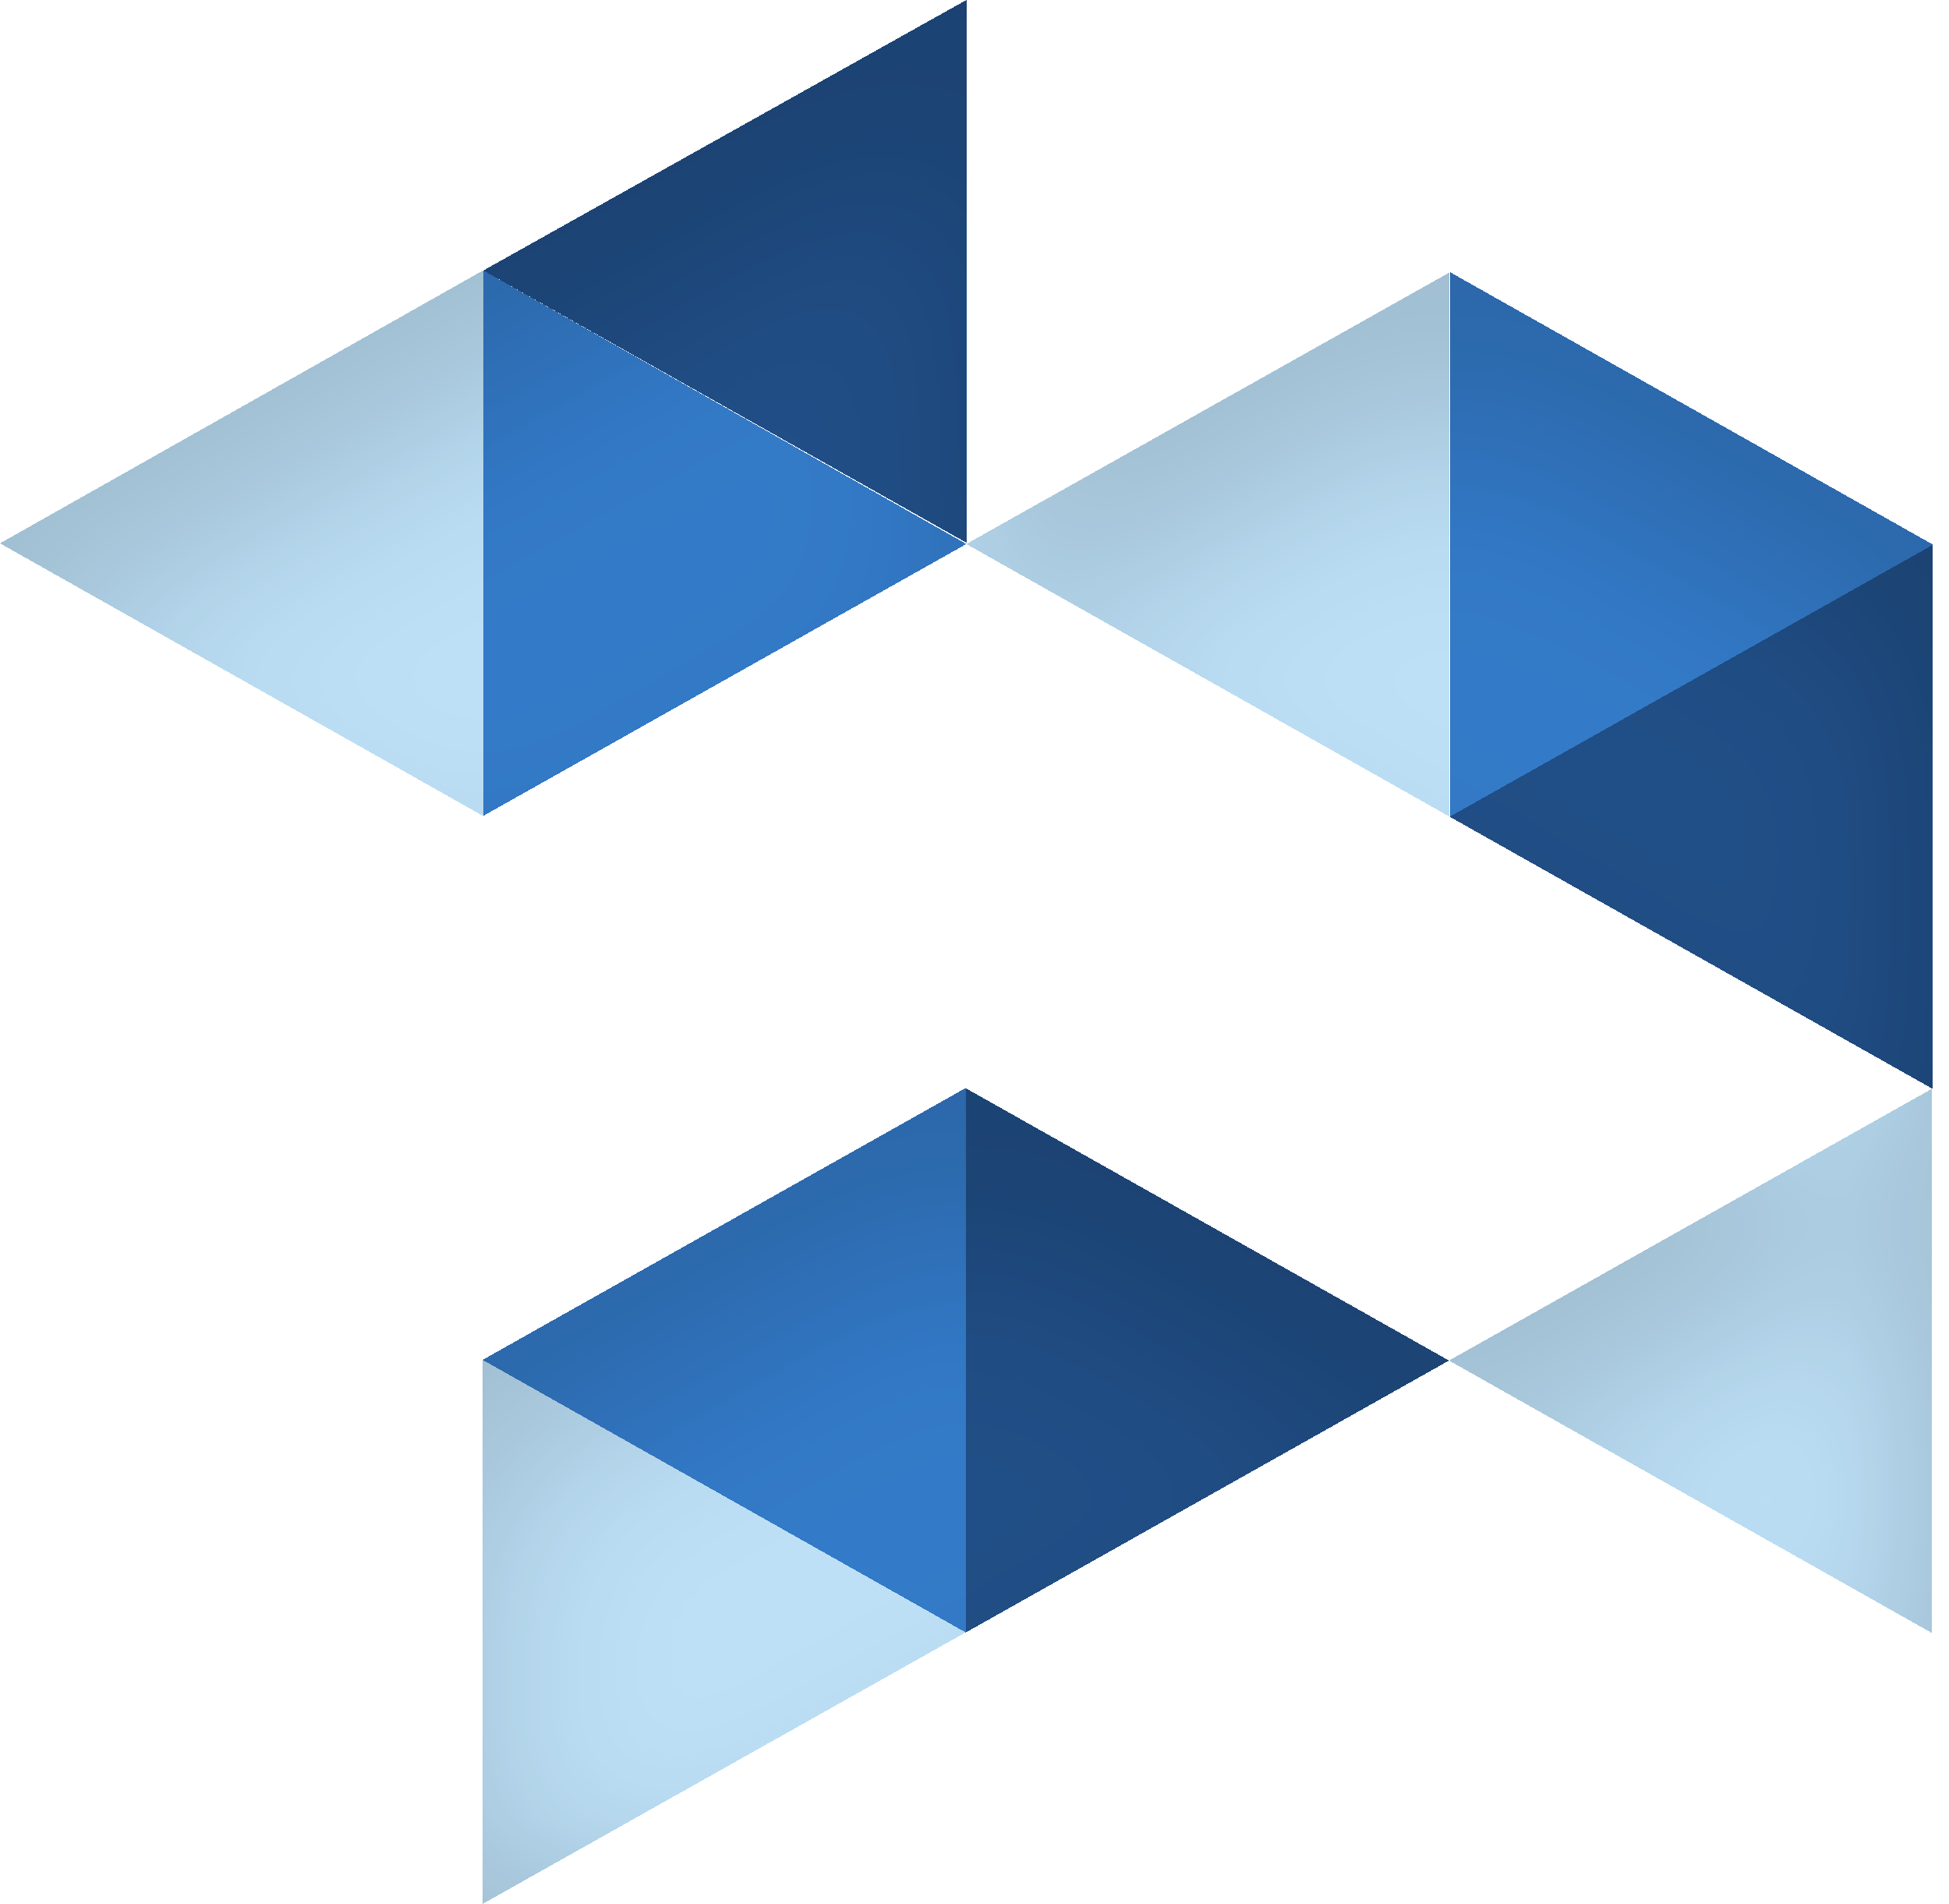
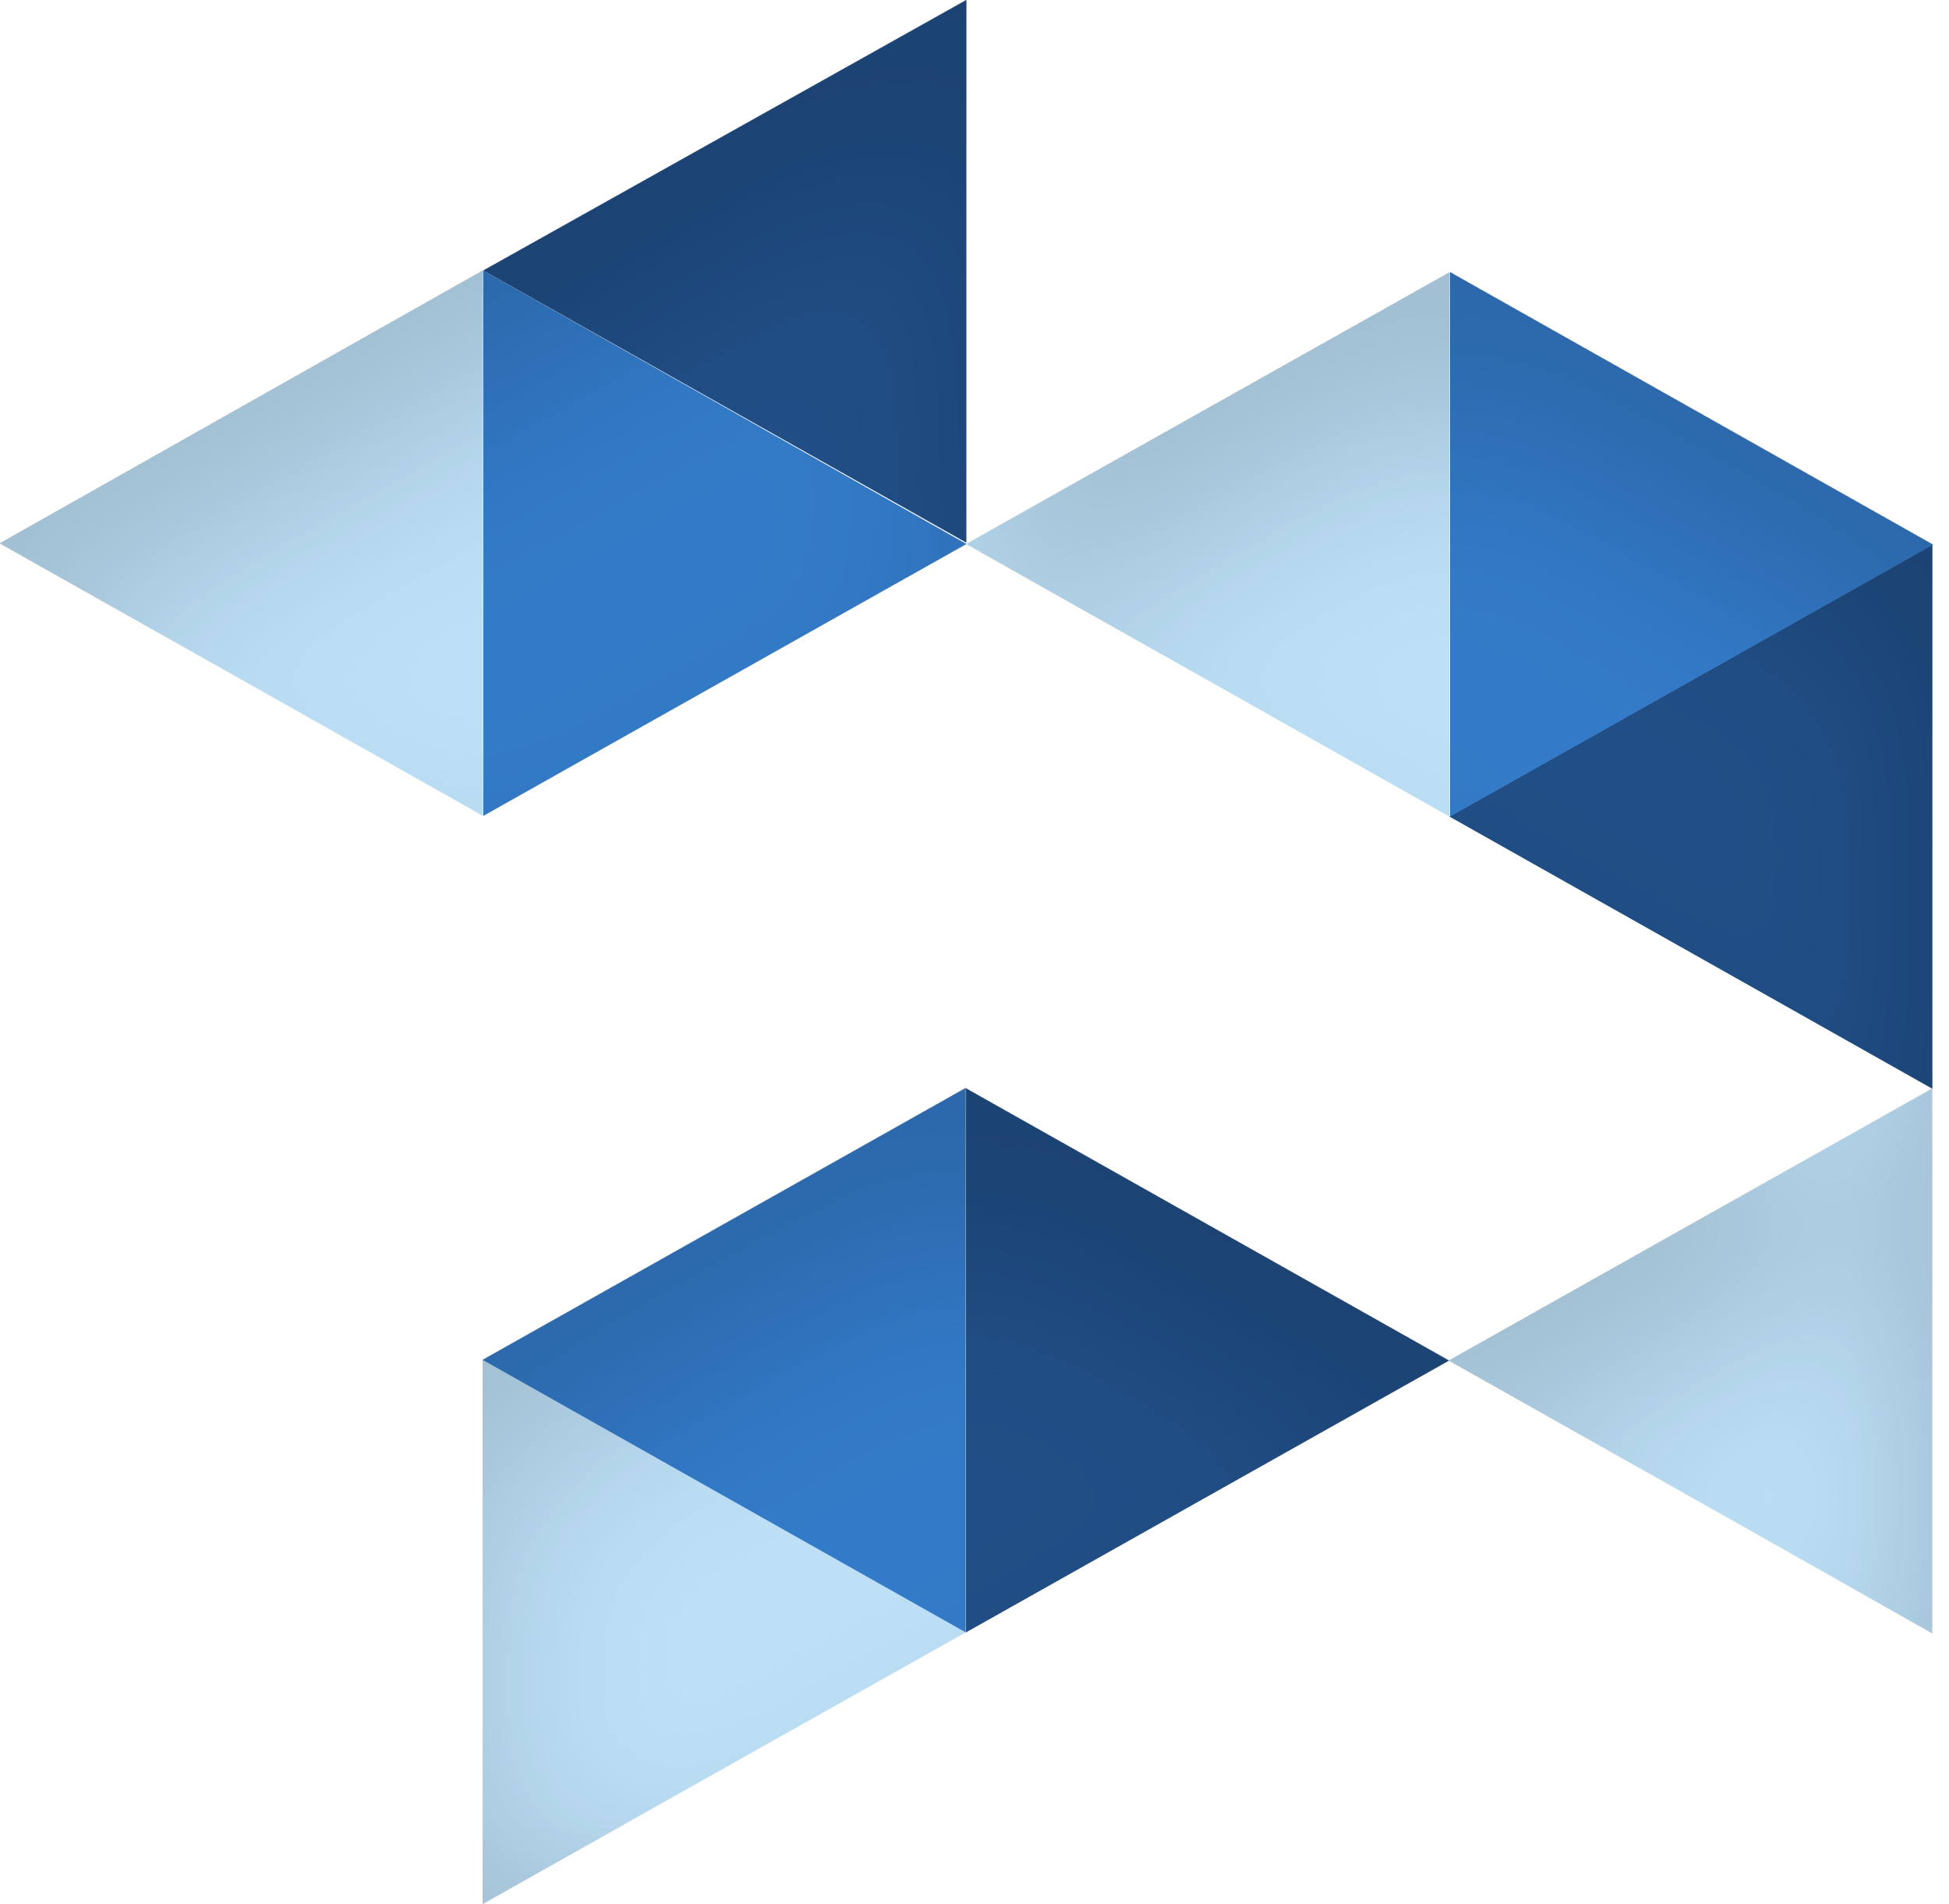
- <svg xmlns="http://www.w3.org/2000/svg" width="43" height="42" viewBox="0 0 43 42" fill="none" shape-rendering="crispEdges">
+ <svg xmlns="http://www.w3.org/2000/svg" width="43" height="42" viewBox="0 0 43 42" fill="none">
  <g filter="url(#filter0_i)">
    <path d="M21.305 36.011L10.648 29.999V42L21.305 36.011Z" fill="#BDE0F7" />
    <path d="M31.969 30.014L21.312 24.009V36.011L31.969 30.014Z" fill="#204E86" />
    <path d="M10.648 29.999L21.305 36.011V24.002L10.648 29.999Z" fill="#337AC8" />
    <path d="M31.977 18.013L42.633 24.017V12.016L31.977 18.013Z" fill="#204E86" />
    <path d="M21.32 12.001L31.977 18.013V6.012L21.32 12.001Z" fill="#BDE0F7" />
    <path d="M42.649 12.016L31.992 6.004V18.013L42.649 12.016Z" fill="#337AC8" />
    <path d="M10.664 5.967L21.32 11.971V0L10.664 5.967Z" fill="#204E86" />
    <path d="M0 11.986L10.656 17.998V5.967L0 11.986Z" fill="#BDE0F7" />
    <path d="M21.32 12.001L10.664 5.967V17.998L21.32 12.001Z" fill="#337AC8" />
    <path d="M31.97 30.014L42.626 36.026V24.017L31.97 30.014Z" fill="#BDE0F7" />
  </g>
  <defs>
    <filter id="filter0_i" x="0" y="0" width="42.649" height="45" filterUnits="userSpaceOnUse" color-interpolation-filters="sRGB">
      <feFlood flood-opacity="0" result="BackgroundImageFix" />
      <feBlend mode="normal" in="SourceGraphic" in2="BackgroundImageFix" result="shape" />
      <feColorMatrix in="SourceAlpha" type="matrix" values="0 0 0 0 0 0 0 0 0 0 0 0 0 0 0 0 0 0 127 0" result="hardAlpha" />
      <feOffset dy="3" />
      <feGaussianBlur stdDeviation="2" />
      <feComposite in2="hardAlpha" operator="arithmetic" k2="-1" k3="1" />
      <feColorMatrix type="matrix" values="0 0 0 0 0 0 0 0 0 0 0 0 0 0 0 0 0 0 0.15 0" />
      <feBlend mode="normal" in2="shape" result="effect1_innerShadow" />
    </filter>
  </defs>
</svg>
